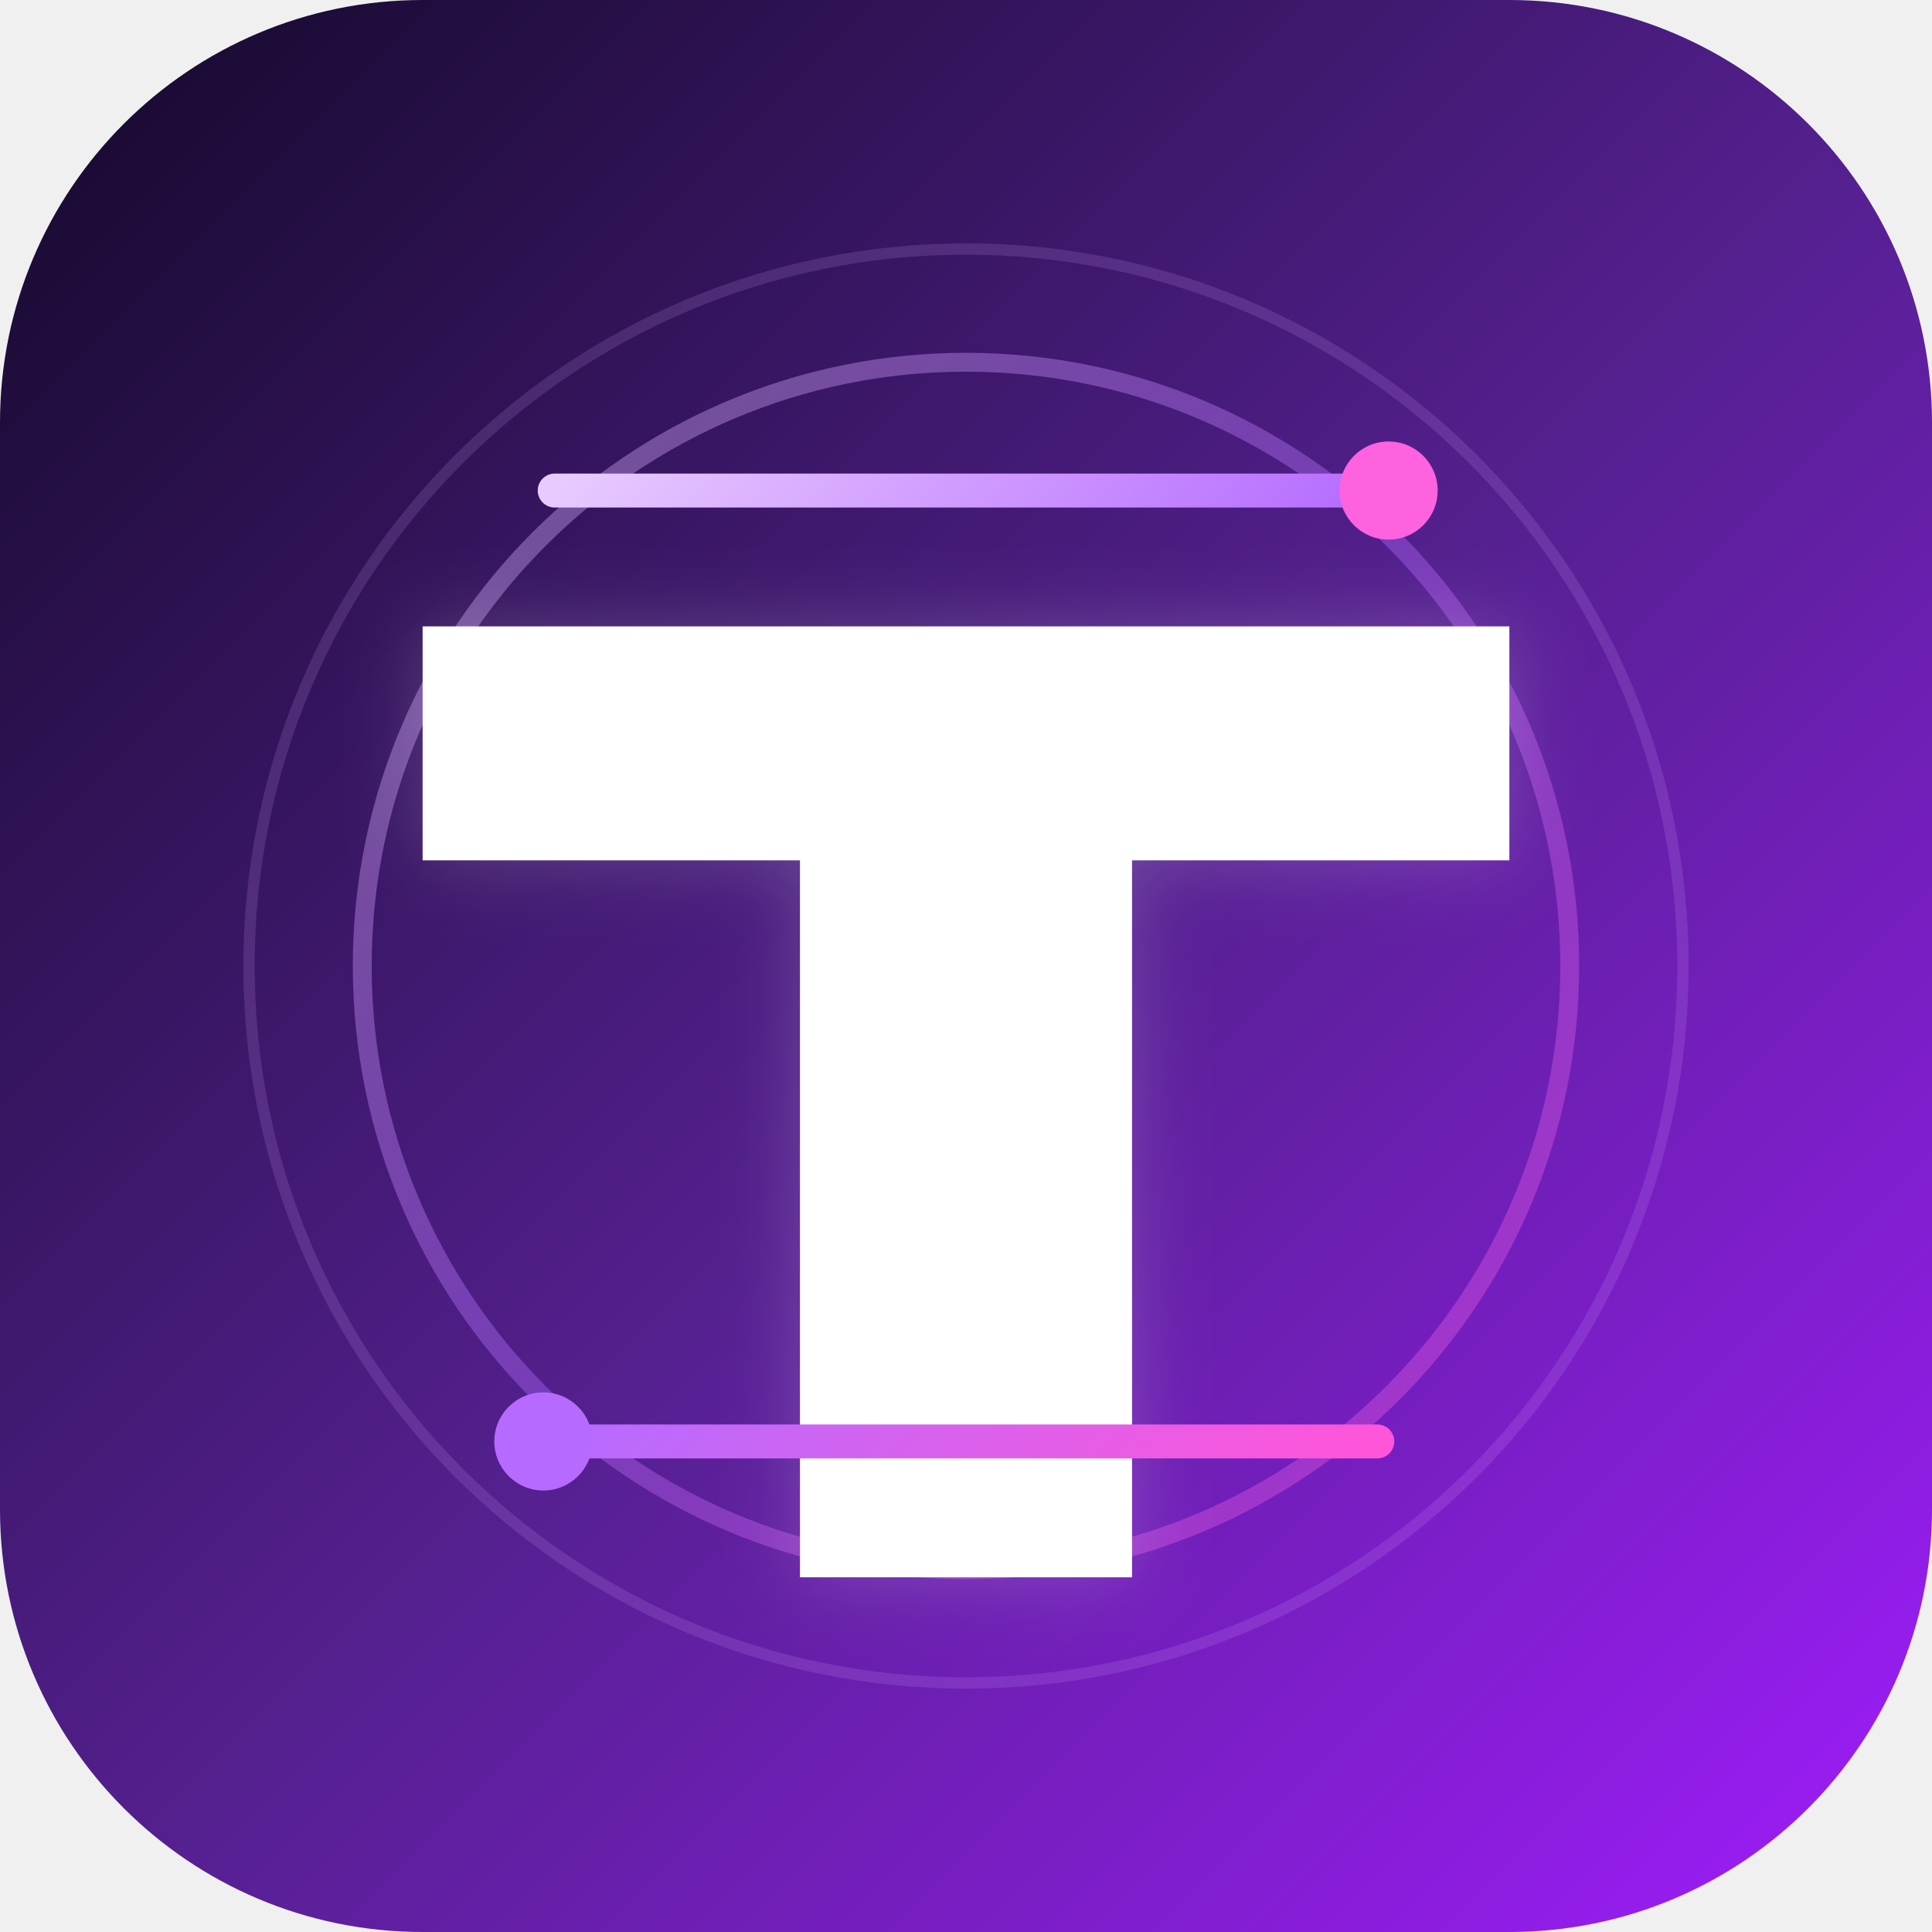
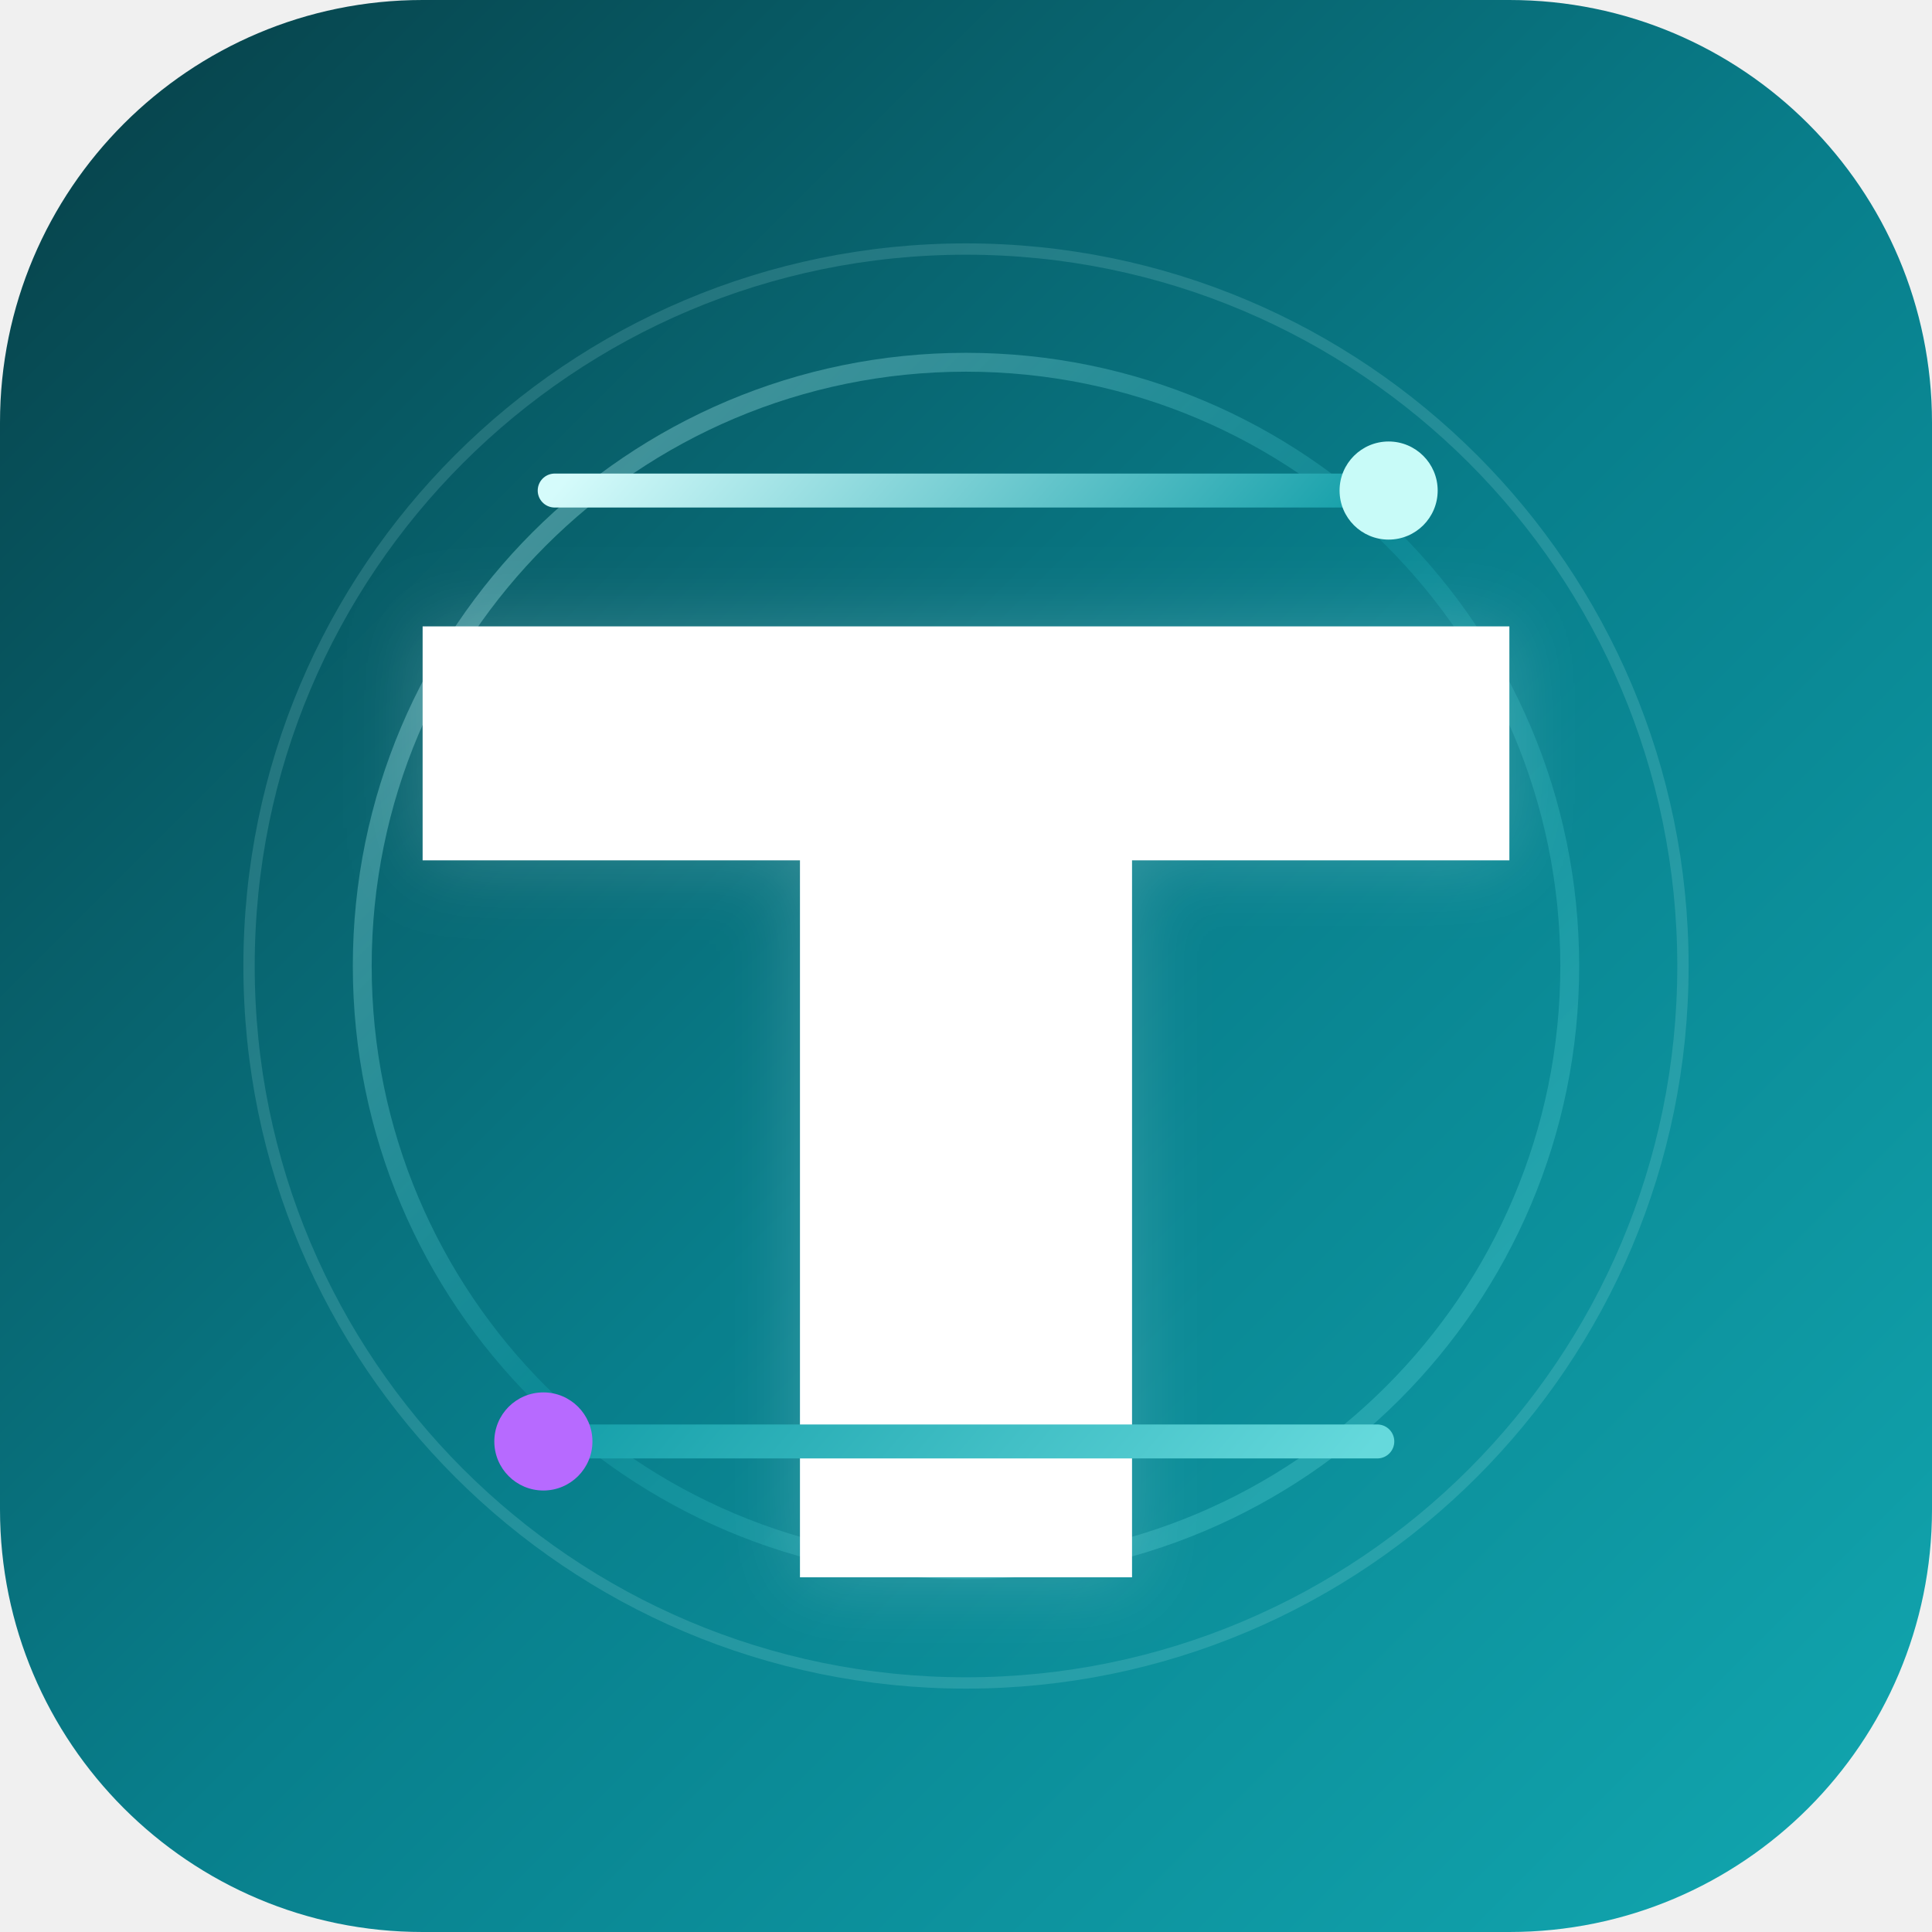
<svg xmlns="http://www.w3.org/2000/svg" viewBox="0 0 512 512" role="img" aria-label="Terminator AI logo">
  <defs>
    <linearGradient id="bg" x1="0" y1="0" x2="1" y2="1">
-       <stop stop-color="#120827" />
-       <stop offset=".52" stop-color="#54208f" />
-       <stop offset="1" stop-color="#a21cff" />
+       <stop stop-color="#073e46" />
+       <stop offset=".52" stop-color="#087f8c" />
+       <stop offset="1" stop-color="#12a8b1" />
    </linearGradient>
    <linearGradient id="neon" x1="0" y1="0" x2="1" y2="1">
-       <stop stop-color="#e8caff" />
-       <stop offset=".5" stop-color="#b66cff" />
-       <stop offset="1" stop-color="#ff55d9" />
+       <stop stop-color="#d5fbfb" />
+       <stop offset=".5" stop-color="#16a0aa" />
+       <stop offset="1" stop-color="#65d9dc" />
    </linearGradient>
    <filter id="glow" x="-50%" y="-50%" width="200%" height="200%">
      <feGaussianBlur stdDeviation="10" />
    </filter>
  </defs>
  <rect width="512" height="512" rx="112" fill="url(#bg)" />
-   <circle cx="256" cy="256" r="190" fill="none" stroke="#d7a8ff" stroke-opacity=".16" stroke-width="3" />
+   <circle cx="256" cy="256" r="190" fill="none" stroke="#b9eff0" stroke-opacity=".16" stroke-width="3" />
  <circle cx="256" cy="256" r="160" fill="none" stroke="url(#neon)" stroke-opacity=".38" stroke-width="5" />
  <path d="M112 166h288v62H300v190h-88V228H112z" fill="#fff" opacity=".18" filter="url(#glow)" />
  <path d="M112 166h288v62H300v190h-88V228H112z" fill="#fff" />
  <path d="M147 130h218M147 382h218" stroke="url(#neon)" stroke-width="9" stroke-linecap="round" />
-   <circle cx="368" cy="130" r="13" fill="#ff62df" />
+   <circle cx="368" cy="130" r="13" fill="#c8fbf8" />
  <circle cx="144" cy="382" r="13" fill="#b76aff" />
</svg>
